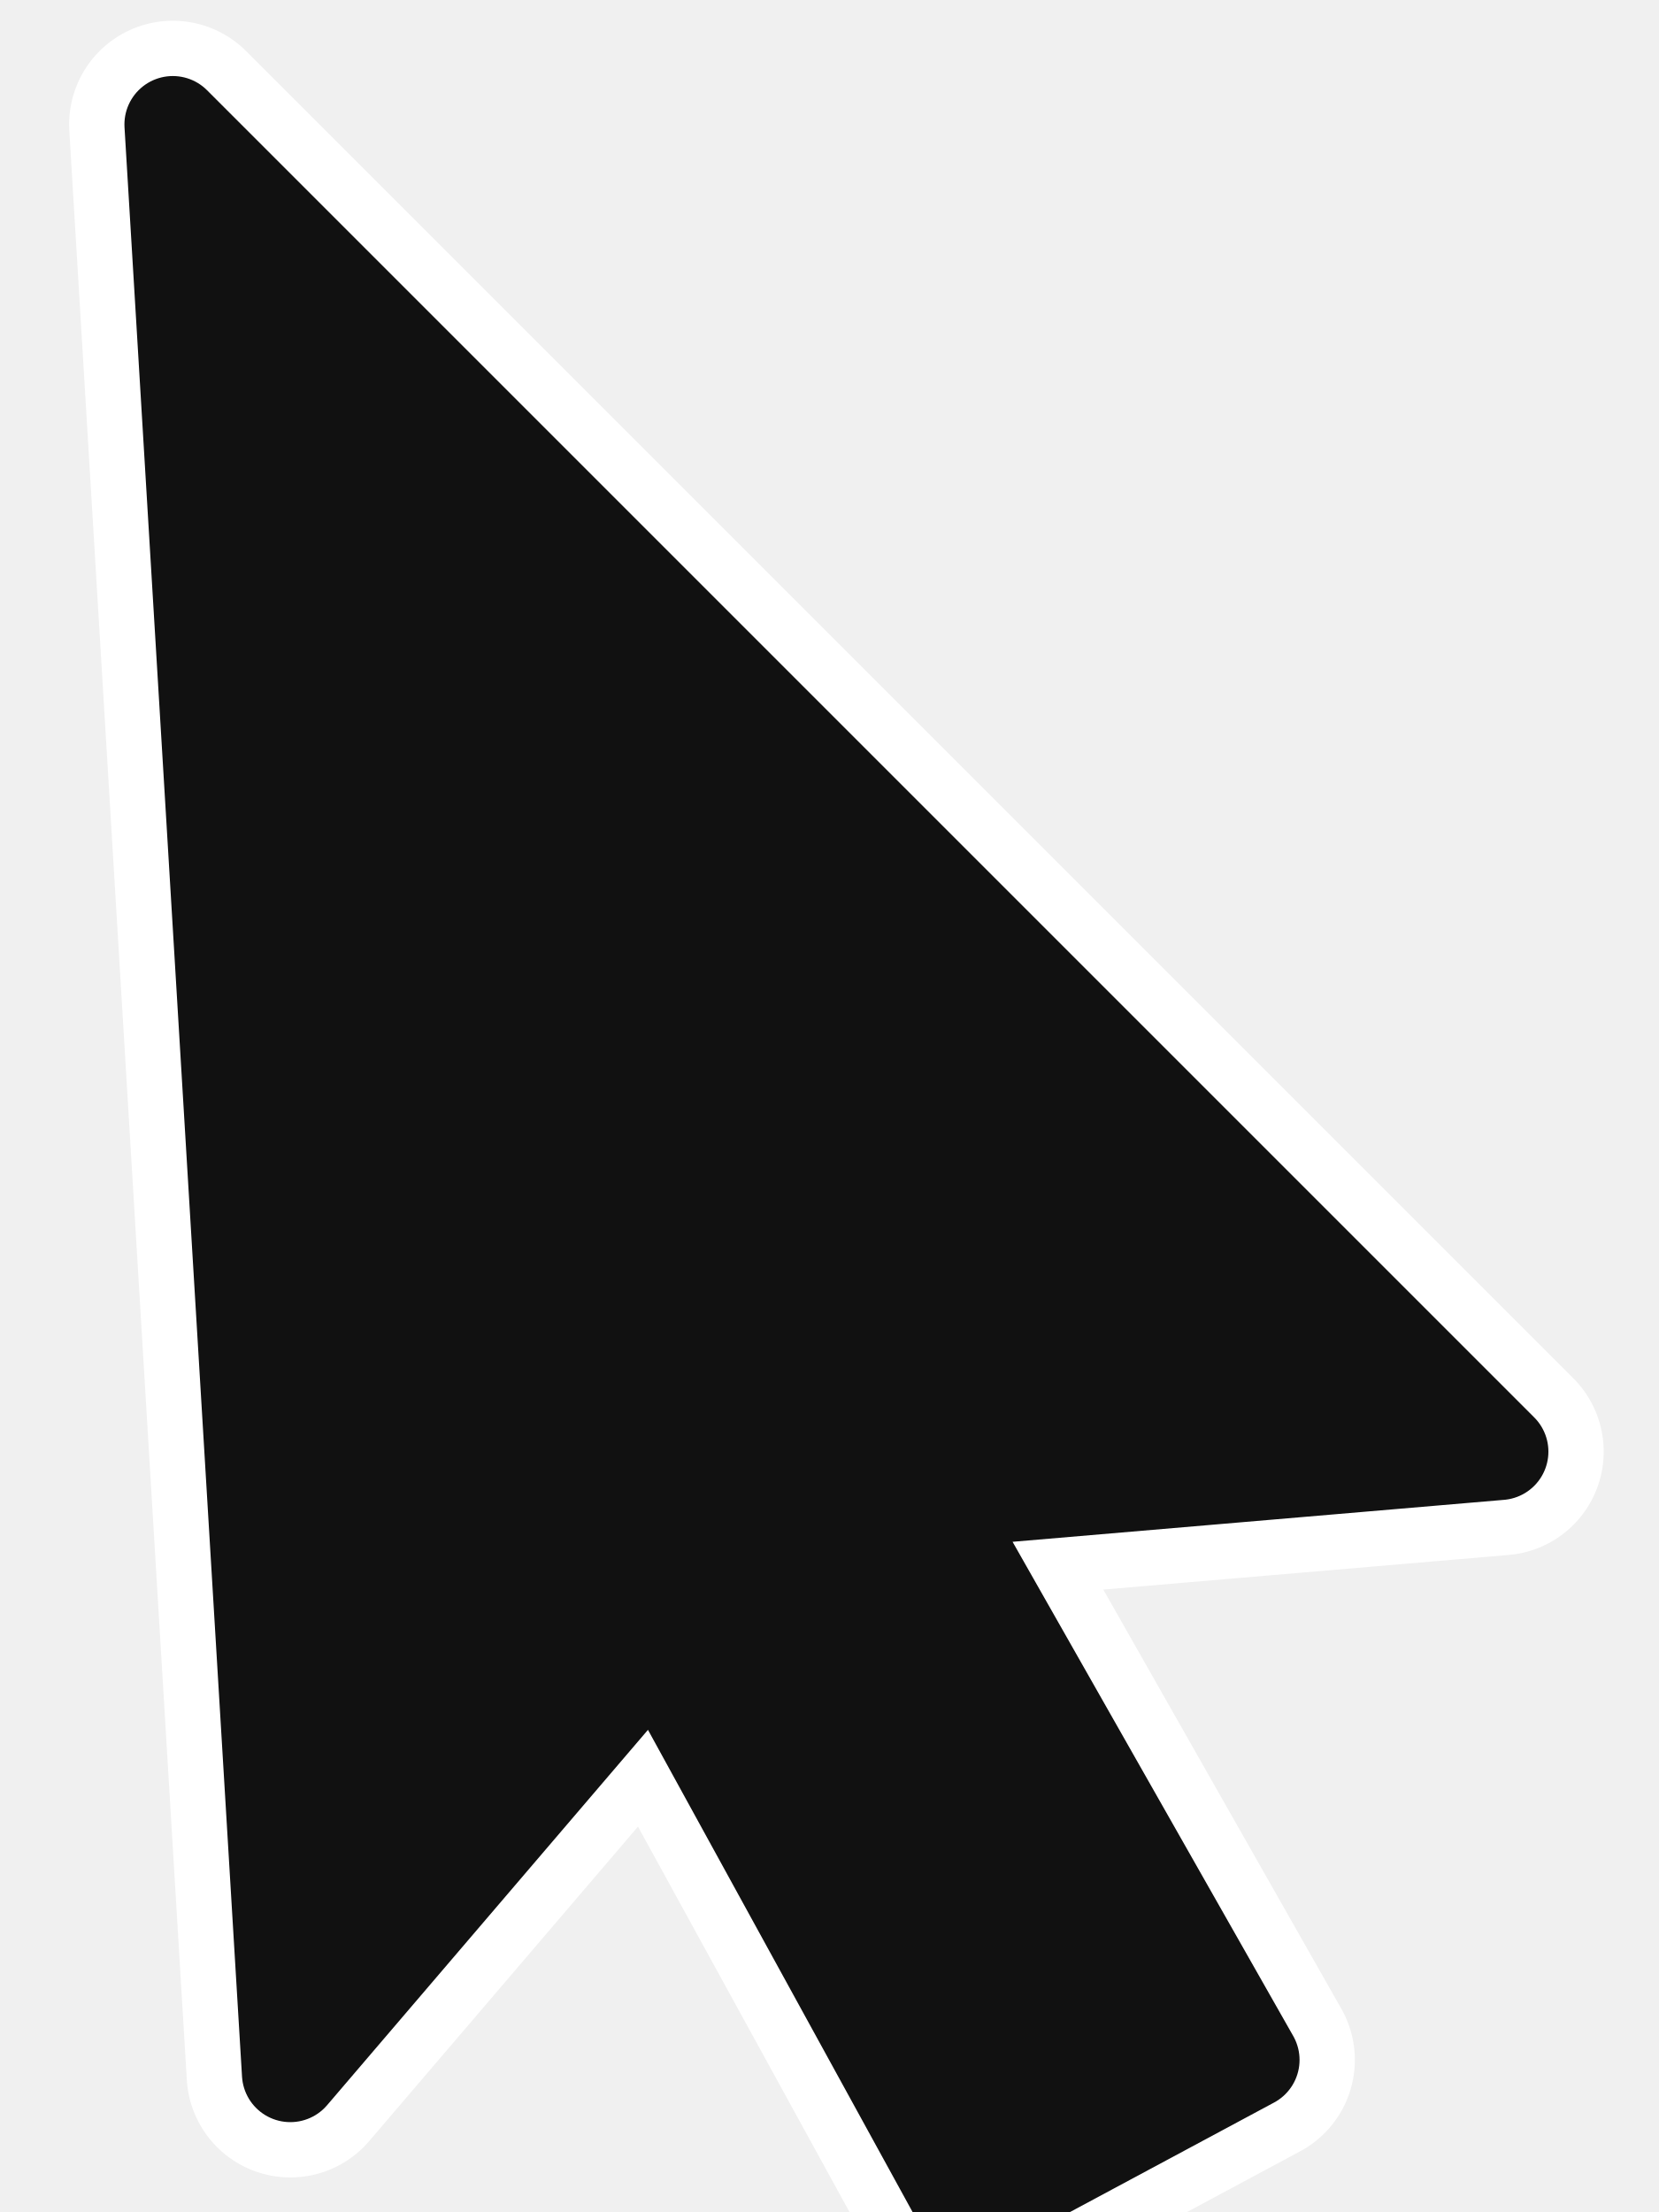
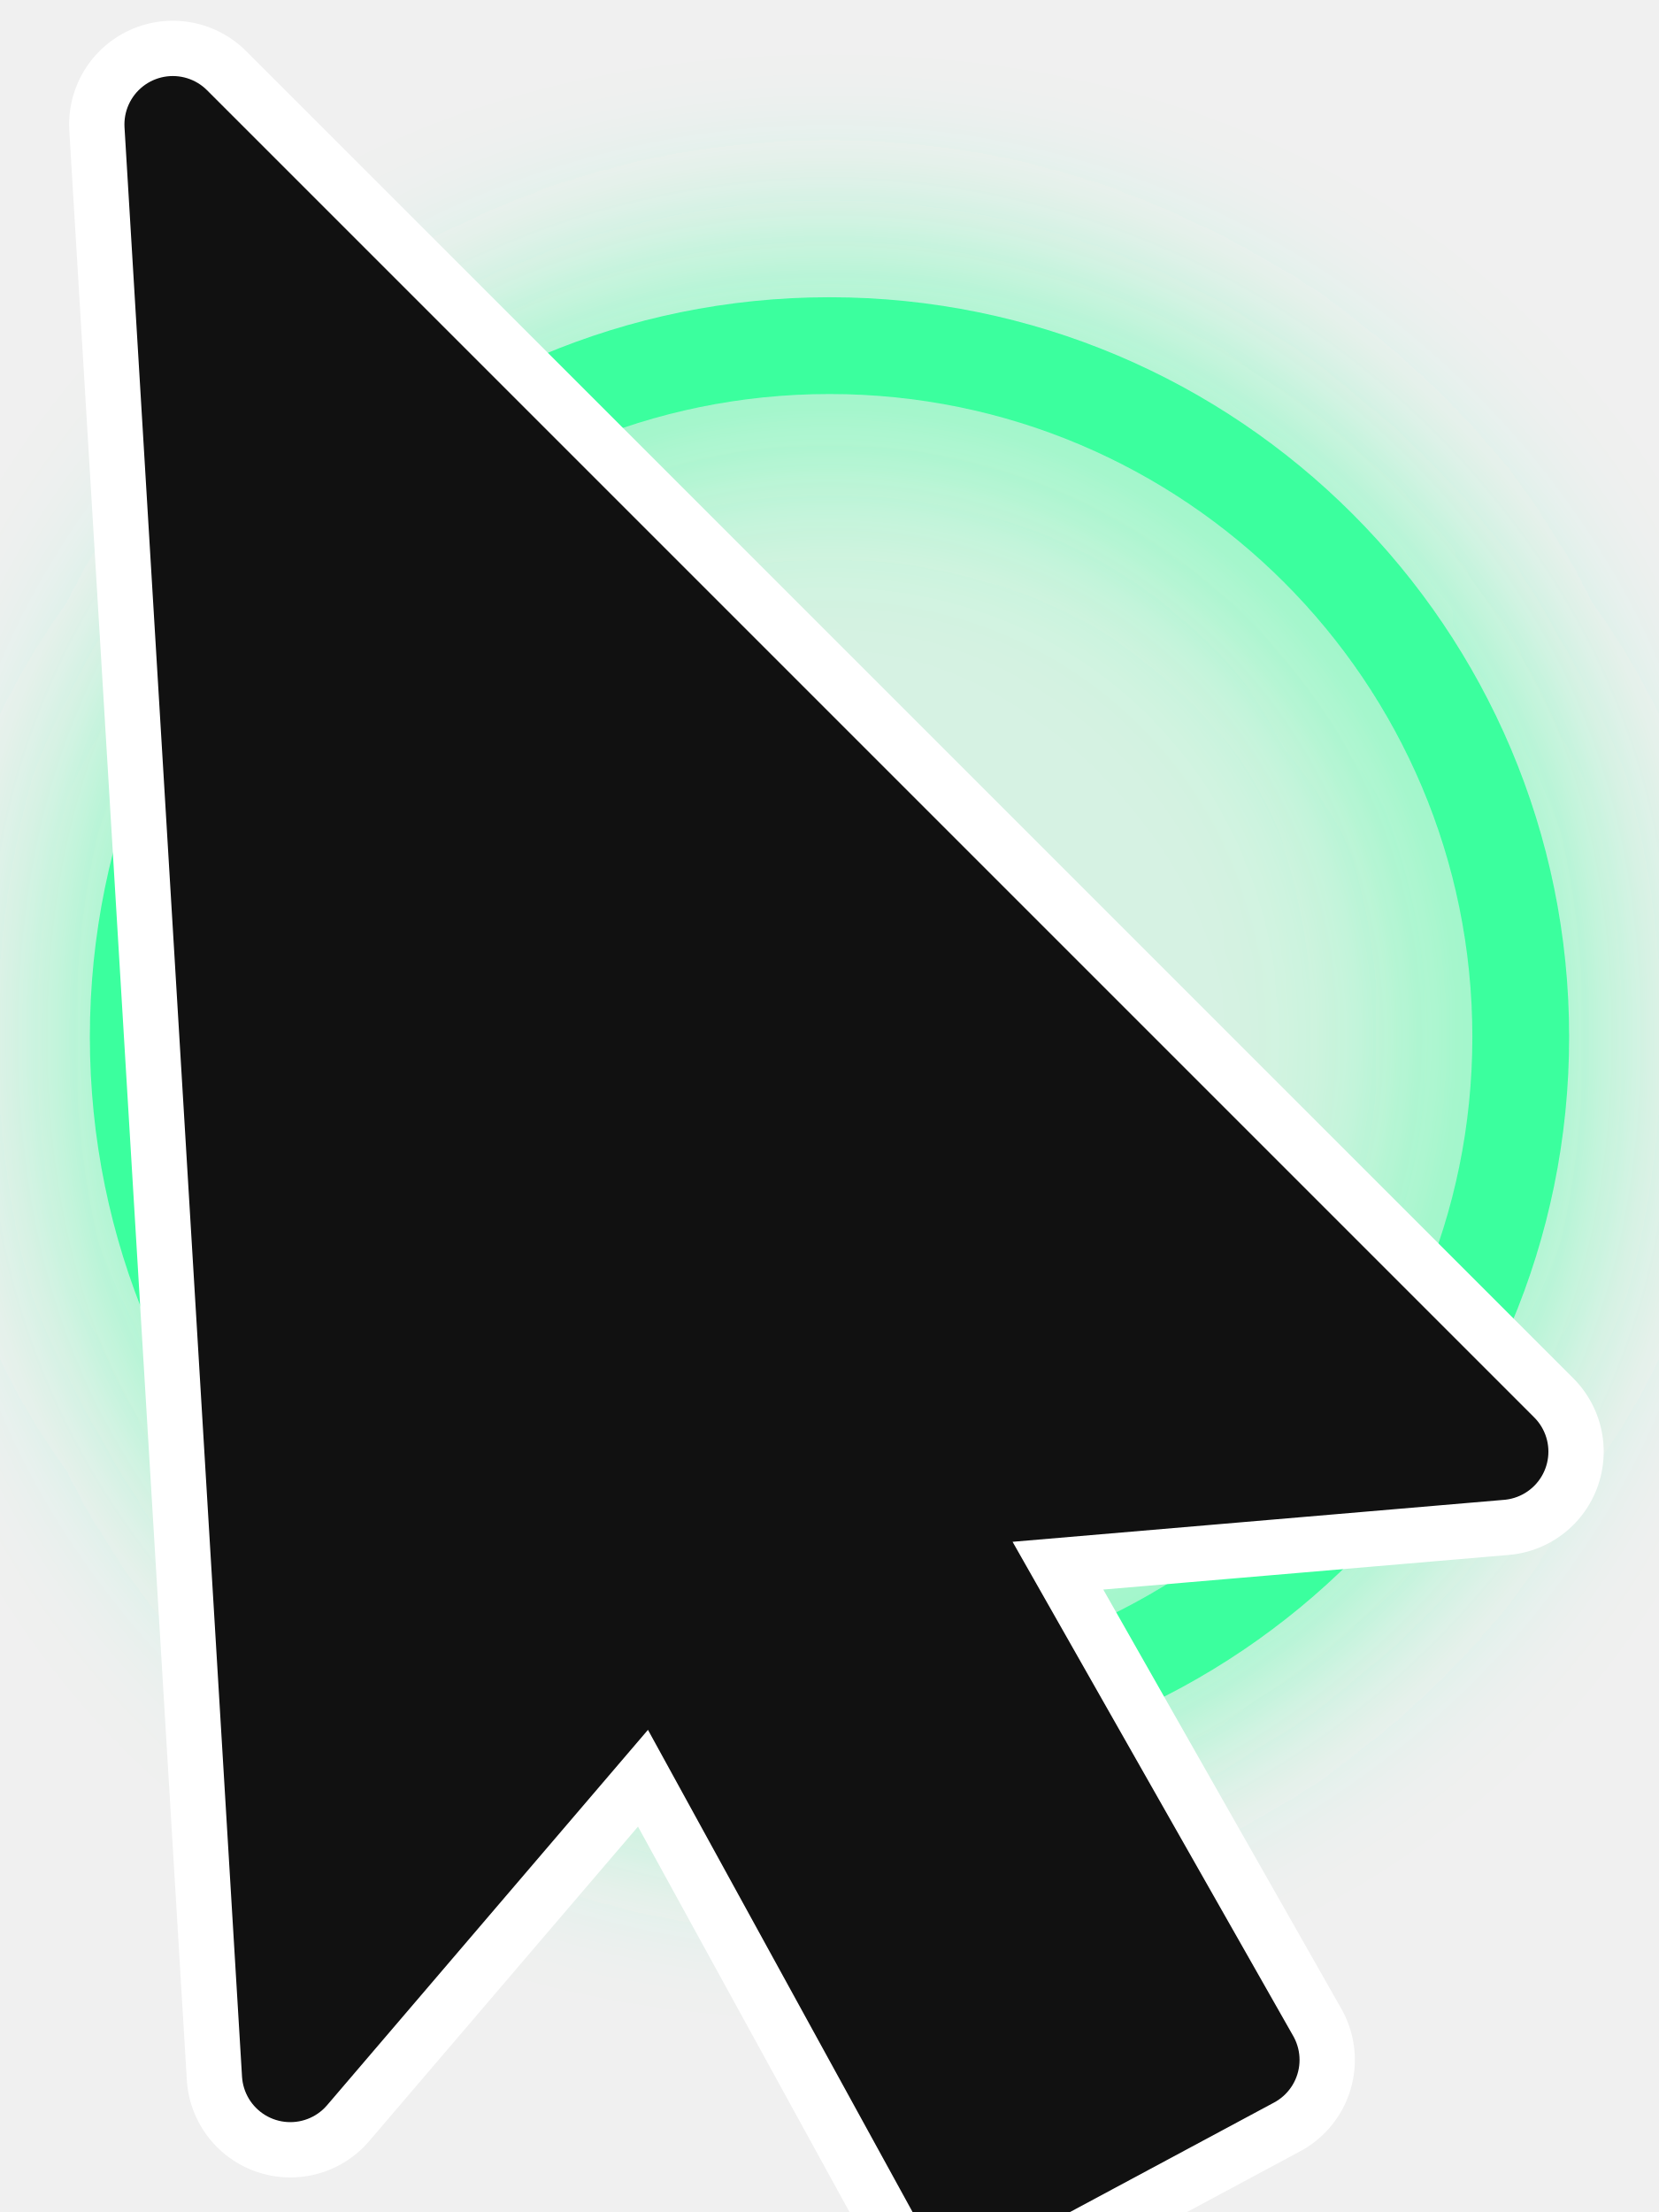
<svg xmlns="http://www.w3.org/2000/svg" width="18" height="24" viewBox="0 0 24 32">
+   <defs>
+     <filter id="neon" x="-80%" y="-80%" width="260%" height="260%">
+       <feGaussianBlur stdDeviation="1.5" result="blur" />
+       <feMerge>
+         <feMergeNode in="blur" />
+         <feMergeNode in="SourceGraphic" />
+       </feMerge>
+     </filter>
+   </defs>
+   <circle cx="12" cy="15" r="10" fill="#3aff9e" fill-opacity="0.08" stroke="#3aff9e" stroke-width="1.4" filter="url(#neon)" />
  <path d="M2.5 1.8 21.7 21l-8.2.7 4.6 8.1-4.1 2.2-4.5-8.2-5.3 6.2z" fill="#fff" stroke="#fff" stroke-width="3" stroke-linejoin="round" />
  <path d="M2.5 1.8 21.7 21l-8.2.7 4.6 8.1-4.1 2.2-4.5-8.2-5.3 6.2z" fill="#111" stroke="#111" stroke-width="1.4" stroke-linejoin="round" />
</svg>
